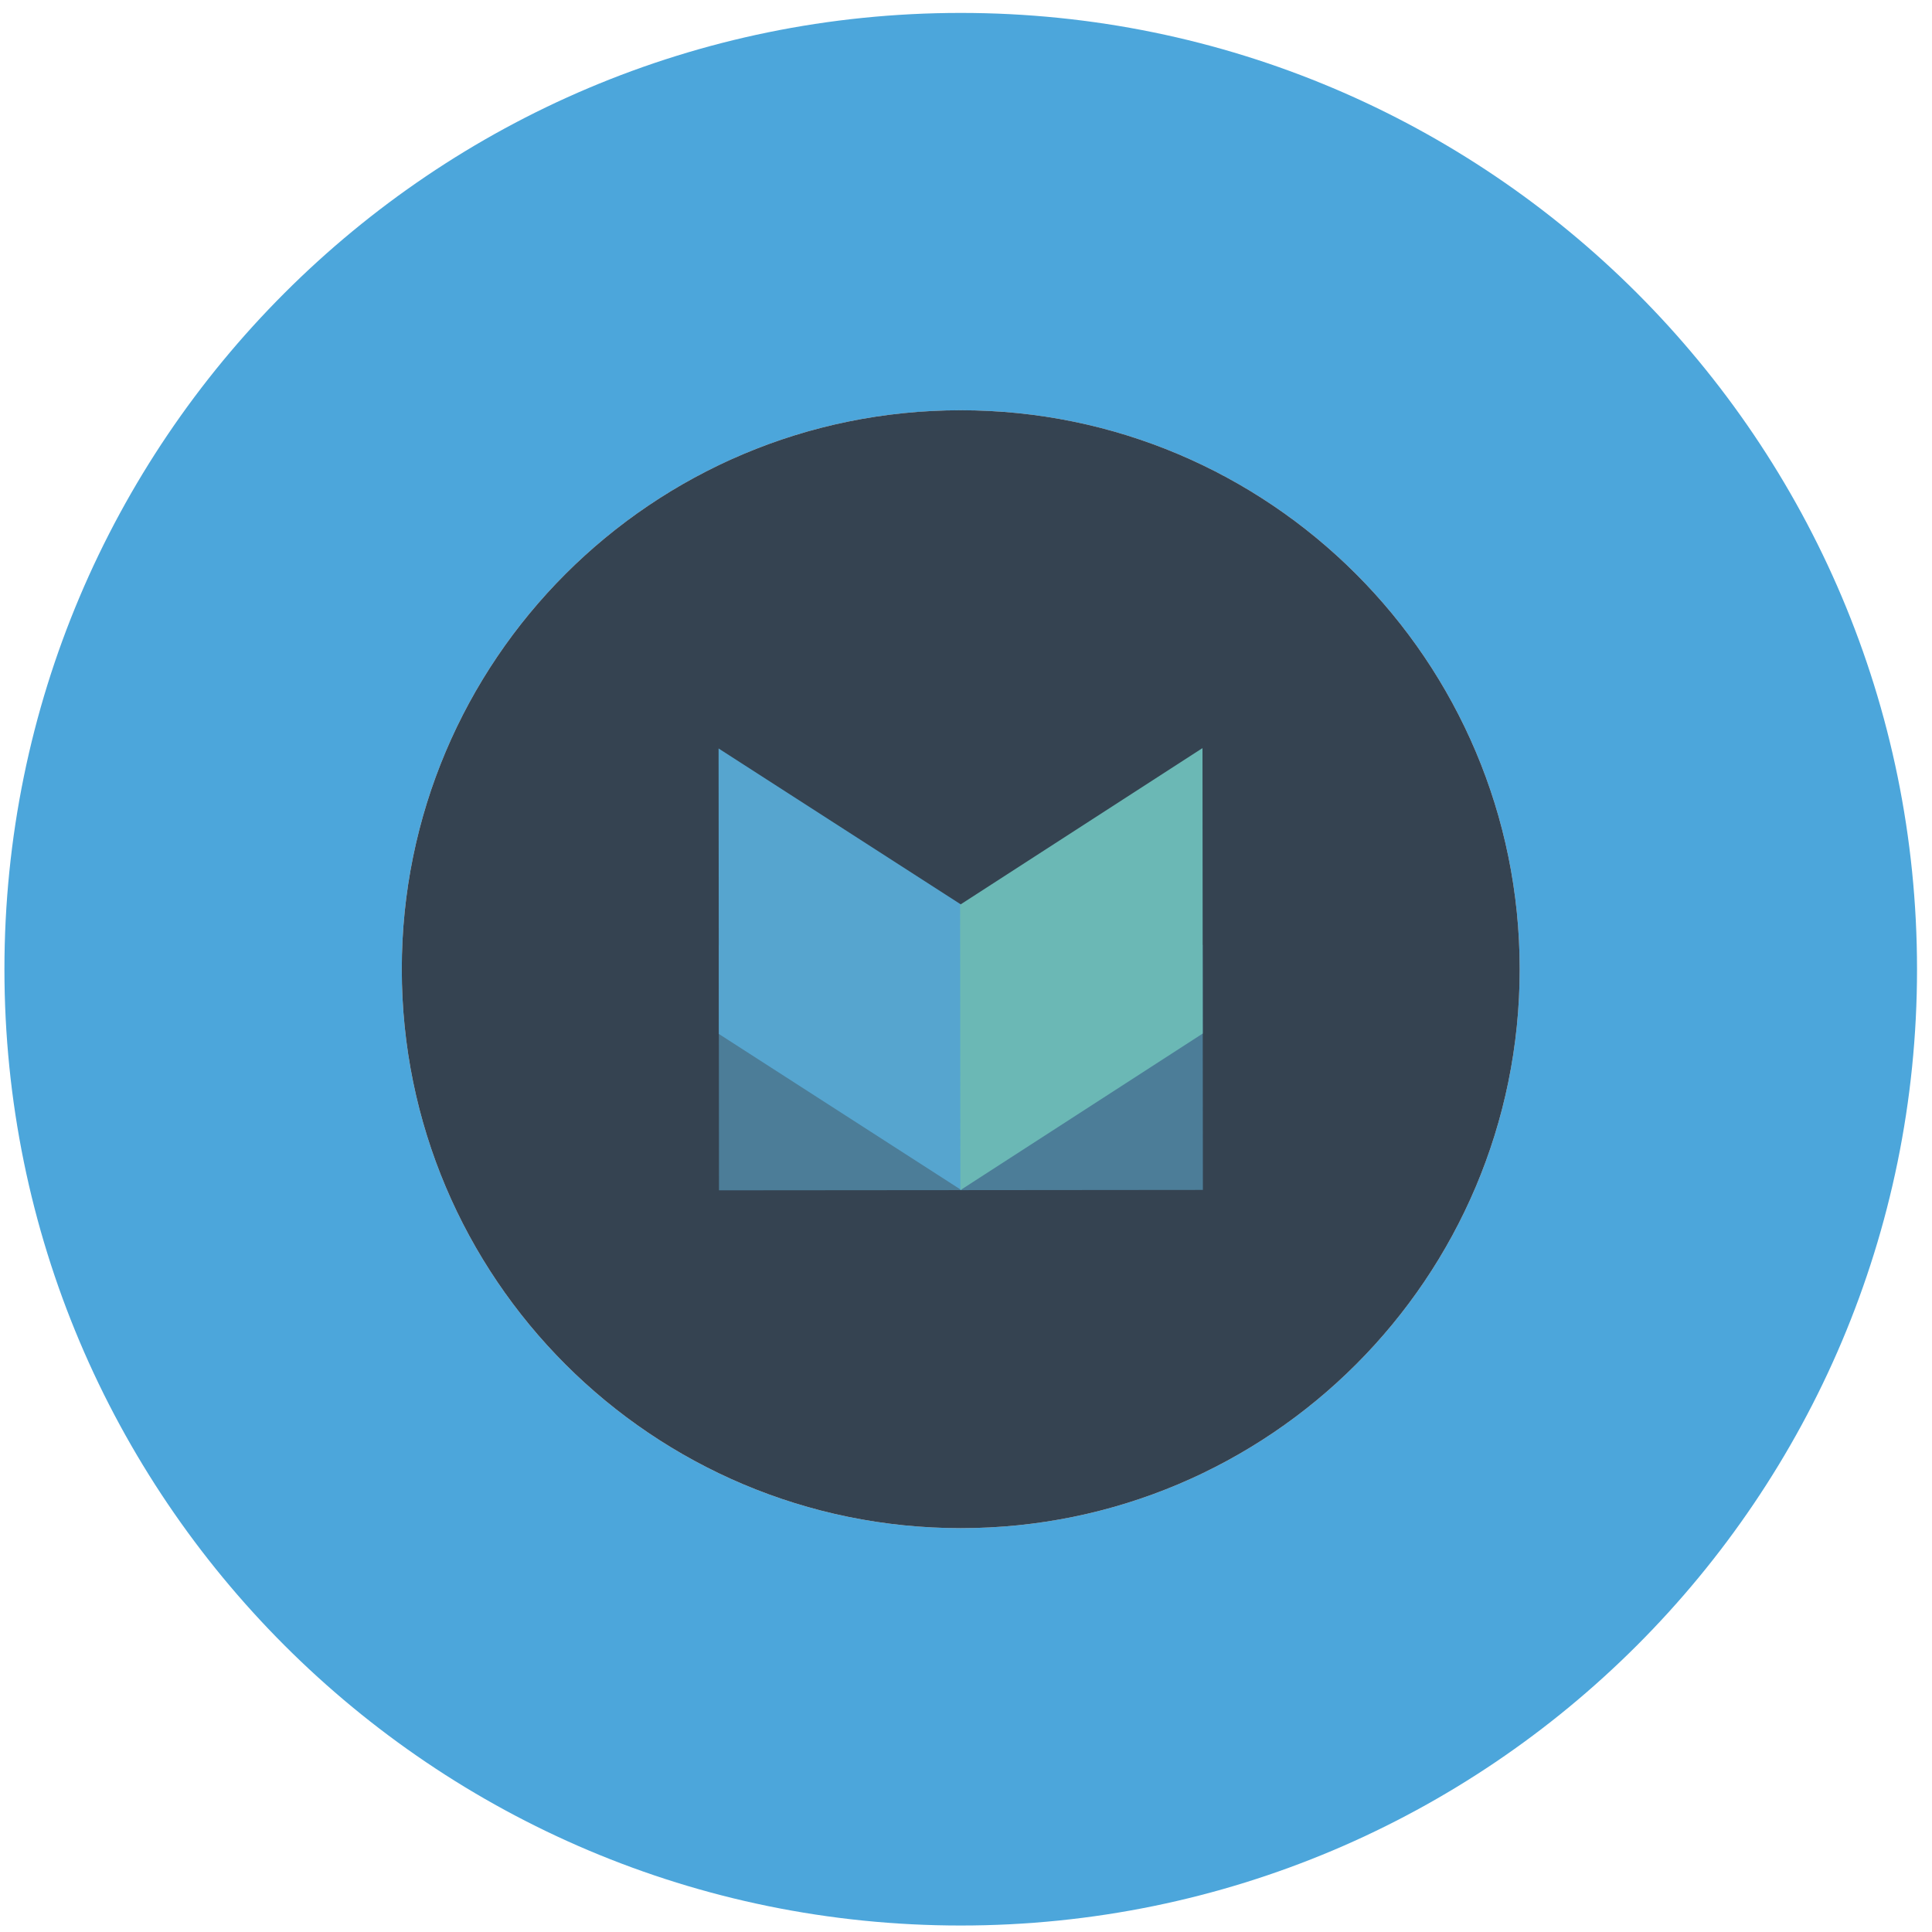
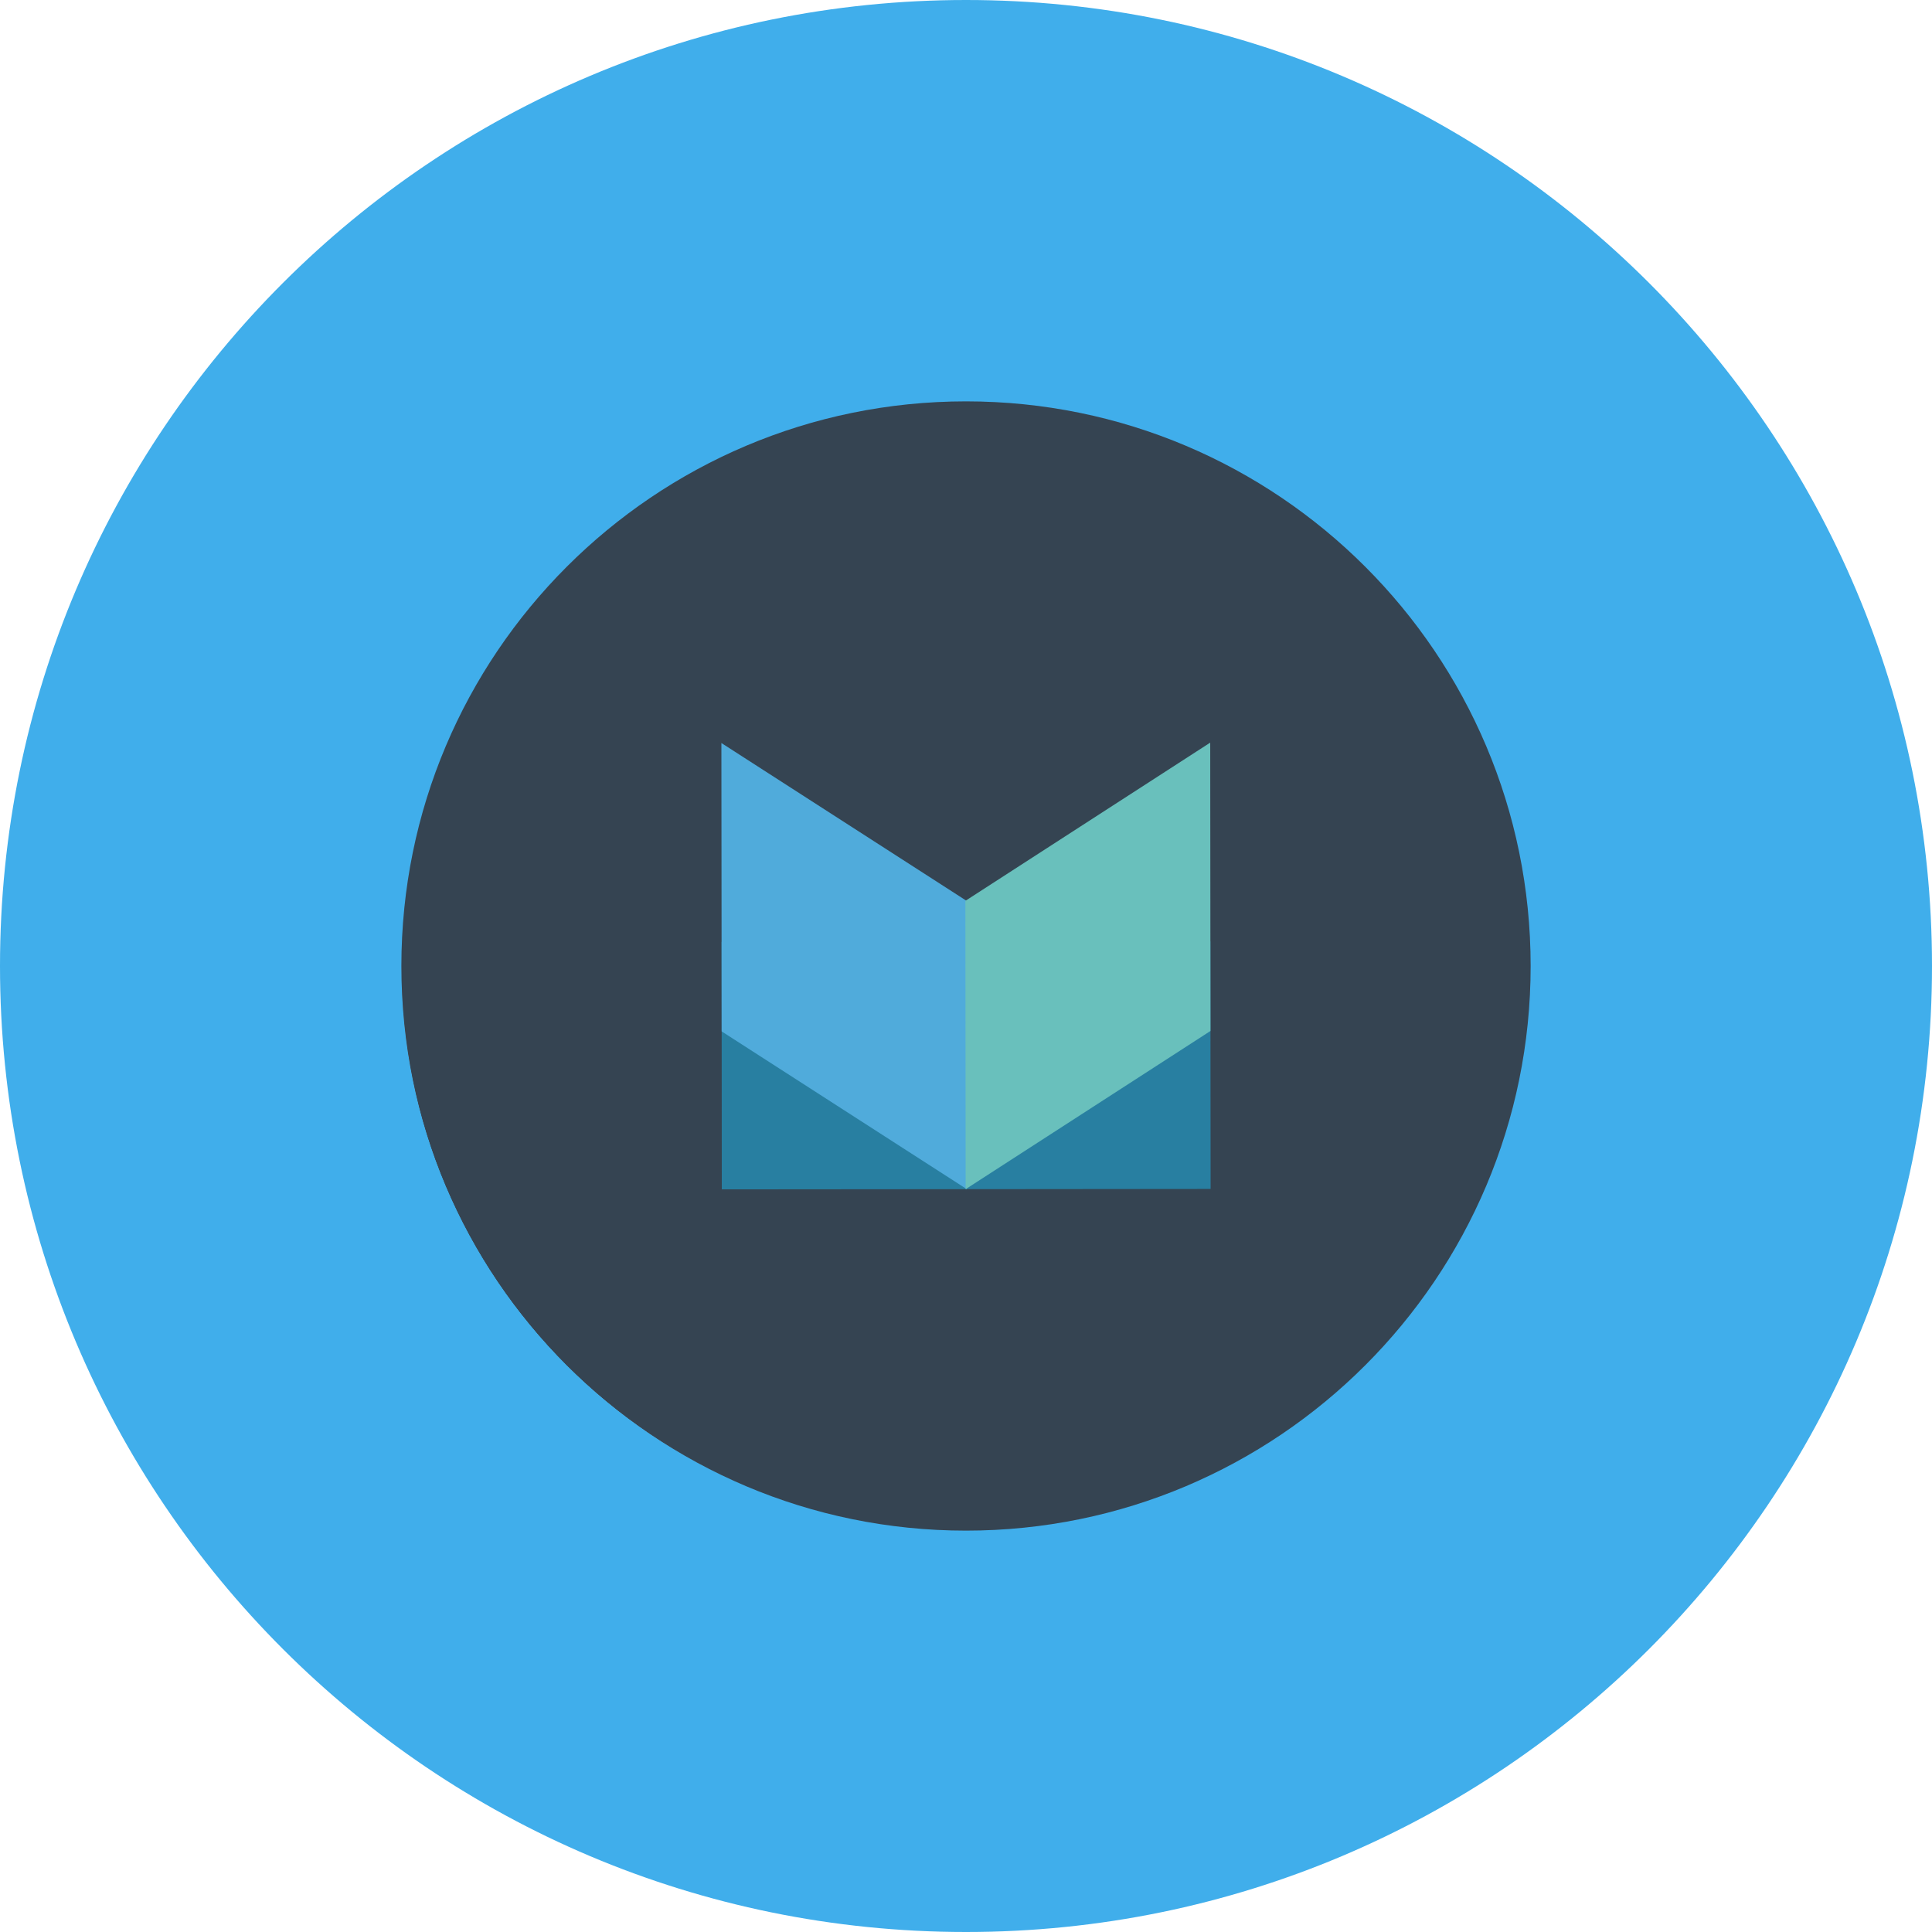
- <svg xmlns="http://www.w3.org/2000/svg" version="1.1" id="Слой_1" x="0px" y="0px" width="180px" height="180px" viewBox="0 0 180 180" enable-background="new 0 0 180 180" xml:space="preserve">
-   <path fill="#4CA6DB" d="M89.509,1.204c-49.206,0-89.096,39.89-89.096,89.096c0,49.206,39.89,89.096,89.096,89.096  c49.206,0,89.096-39.89,89.096-89.096C178.604,41.094,138.715,1.204,89.509,1.204z M89.51,142.376  c-28.762,0-52.077-23.316-52.077-52.077c0-28.761,23.315-52.076,52.077-52.076c28.761,0,52.076,23.315,52.076,52.076  C141.586,119.061,118.27,142.376,89.51,142.376z" />
-   <circle fill="#354351" cx="89.51" cy="90.299" r="52.077" />
-   <path display="none" fill="#4CA6DB" d="M89.509,179.395c49.206,0,89.096-39.89,89.096-89.096h-37.019  c-0.001,28.762-23.315,52.076-52.076,52.076c-28.762,0-52.077-23.315-52.077-52.076H0.413  C0.413,139.506,40.303,179.395,89.509,179.395z" />
-   <g>
-     <rect x="66.977" y="88.07" transform="matrix(-1 8.231718e-004 -8.231718e-004 -1 156.6297 198.8964)" fill="#4C7D98" width="22.594" height="22.821" />
-     <rect x="89.467" y="88.05" transform="matrix(-1 9.073336e-004 -9.073336e-004 -1 201.6165 198.8313)" fill="#4C7D98" width="22.593" height="22.822" />
-     <polygon fill="#56A5CF" points="89.581,110.882 66.974,96.331 66.949,69.734 89.558,84.287  " />
-     <polygon fill="#6BB8B5" points="89.476,110.883 112.057,96.292 112.033,69.698 89.452,84.29  " />
+ <svg xmlns="http://www.w3.org/2000/svg" version="1.1" x="0px" y="0px" width="180px" height="180px" viewBox="0 0 180 180" enable-background="new 0 0 180 180" xml:space="preserve">
+   <g id="Слой_1">
+     <path fill="#4CA6DB" d="M89.509,1.204c-49.206,0-89.096,39.89-89.096,89.096s39.89,89.096,89.096,89.096   s89.096-39.89,89.096-89.096C178.604,41.094,138.715,1.204,89.509,1.204z M89.51,142.376c-28.762,0-52.077-23.316-52.077-52.077   S60.748,38.223,89.51,38.223c28.761,0,52.076,23.315,52.076,52.076C141.586,119.061,118.27,142.376,89.51,142.376z" />
+     <circle fill="#354351" cx="89.51" cy="90.299" r="52.077" />
+     <path display="none" fill="#4CA6DB" d="M89.509,179.395c49.206,0,89.096-39.89,89.096-89.096h-37.019   c-0.001,28.762-23.315,52.076-52.076,52.076c-28.762,0-52.077-23.315-52.077-52.076H0.413   C0.413,139.506,40.303,179.395,89.509,179.395z" />
+     <g>
+       <rect x="66.977" y="88.07" fill="#4C7D98" width="22.594" height="22.821" />
+       <rect x="89.466" y="88.051" fill="#4C7D98" width="22.593" height="22.822" />
+       <polygon fill="#56A5CF" points="89.581,110.882 66.974,96.331 66.949,69.734 89.558,84.287   " />
+       <polygon fill="#6BB8B5" points="89.476,110.883 112.057,96.292 112.033,69.698 89.452,84.29   " />
+     </g>
+   </g>
+   <g id="Слой_2">
+     <path fill="#40AEEB" d="M90,0C40.294,0,0,40.295,0,90c0,49.706,40.294,90,90,90c49.705,0,90-40.294,90-90   C180,40.295,139.705,0,90,0z M90.001,142.605c-29.054,0-52.606-23.552-52.606-52.606c0-29.053,23.552-52.605,52.606-52.605   c29.053,0,52.605,23.552,52.605,52.605C142.606,119.053,119.054,142.605,90.001,142.605z" />
+     <circle fill="#354452" cx="90.001" cy="90" r="52.605" />
+     <g>
+       <rect x="67.24" y="87.747" transform="matrix(-1 8.231718e-004 -8.231718e-004 -1 157.3839 198.4829)" fill="#287FA1" width="22.823" height="23.053" />
+       <rect x="89.958" y="87.728" transform="matrix(-1 9.073336e-004 -9.073336e-004 -1 202.8272 198.4172)" fill="#287FA1" width="22.822" height="23.054" />
+       <polygon fill="#50ABDB" points="90.073,110.791 67.236,96.093 67.211,69.226 90.049,83.926   " />
+       <polygon fill="#69C0BC" points="89.966,110.792 112.777,96.053 112.753,69.189 89.943,83.929   " />
+     </g>
  </g>
</svg>
